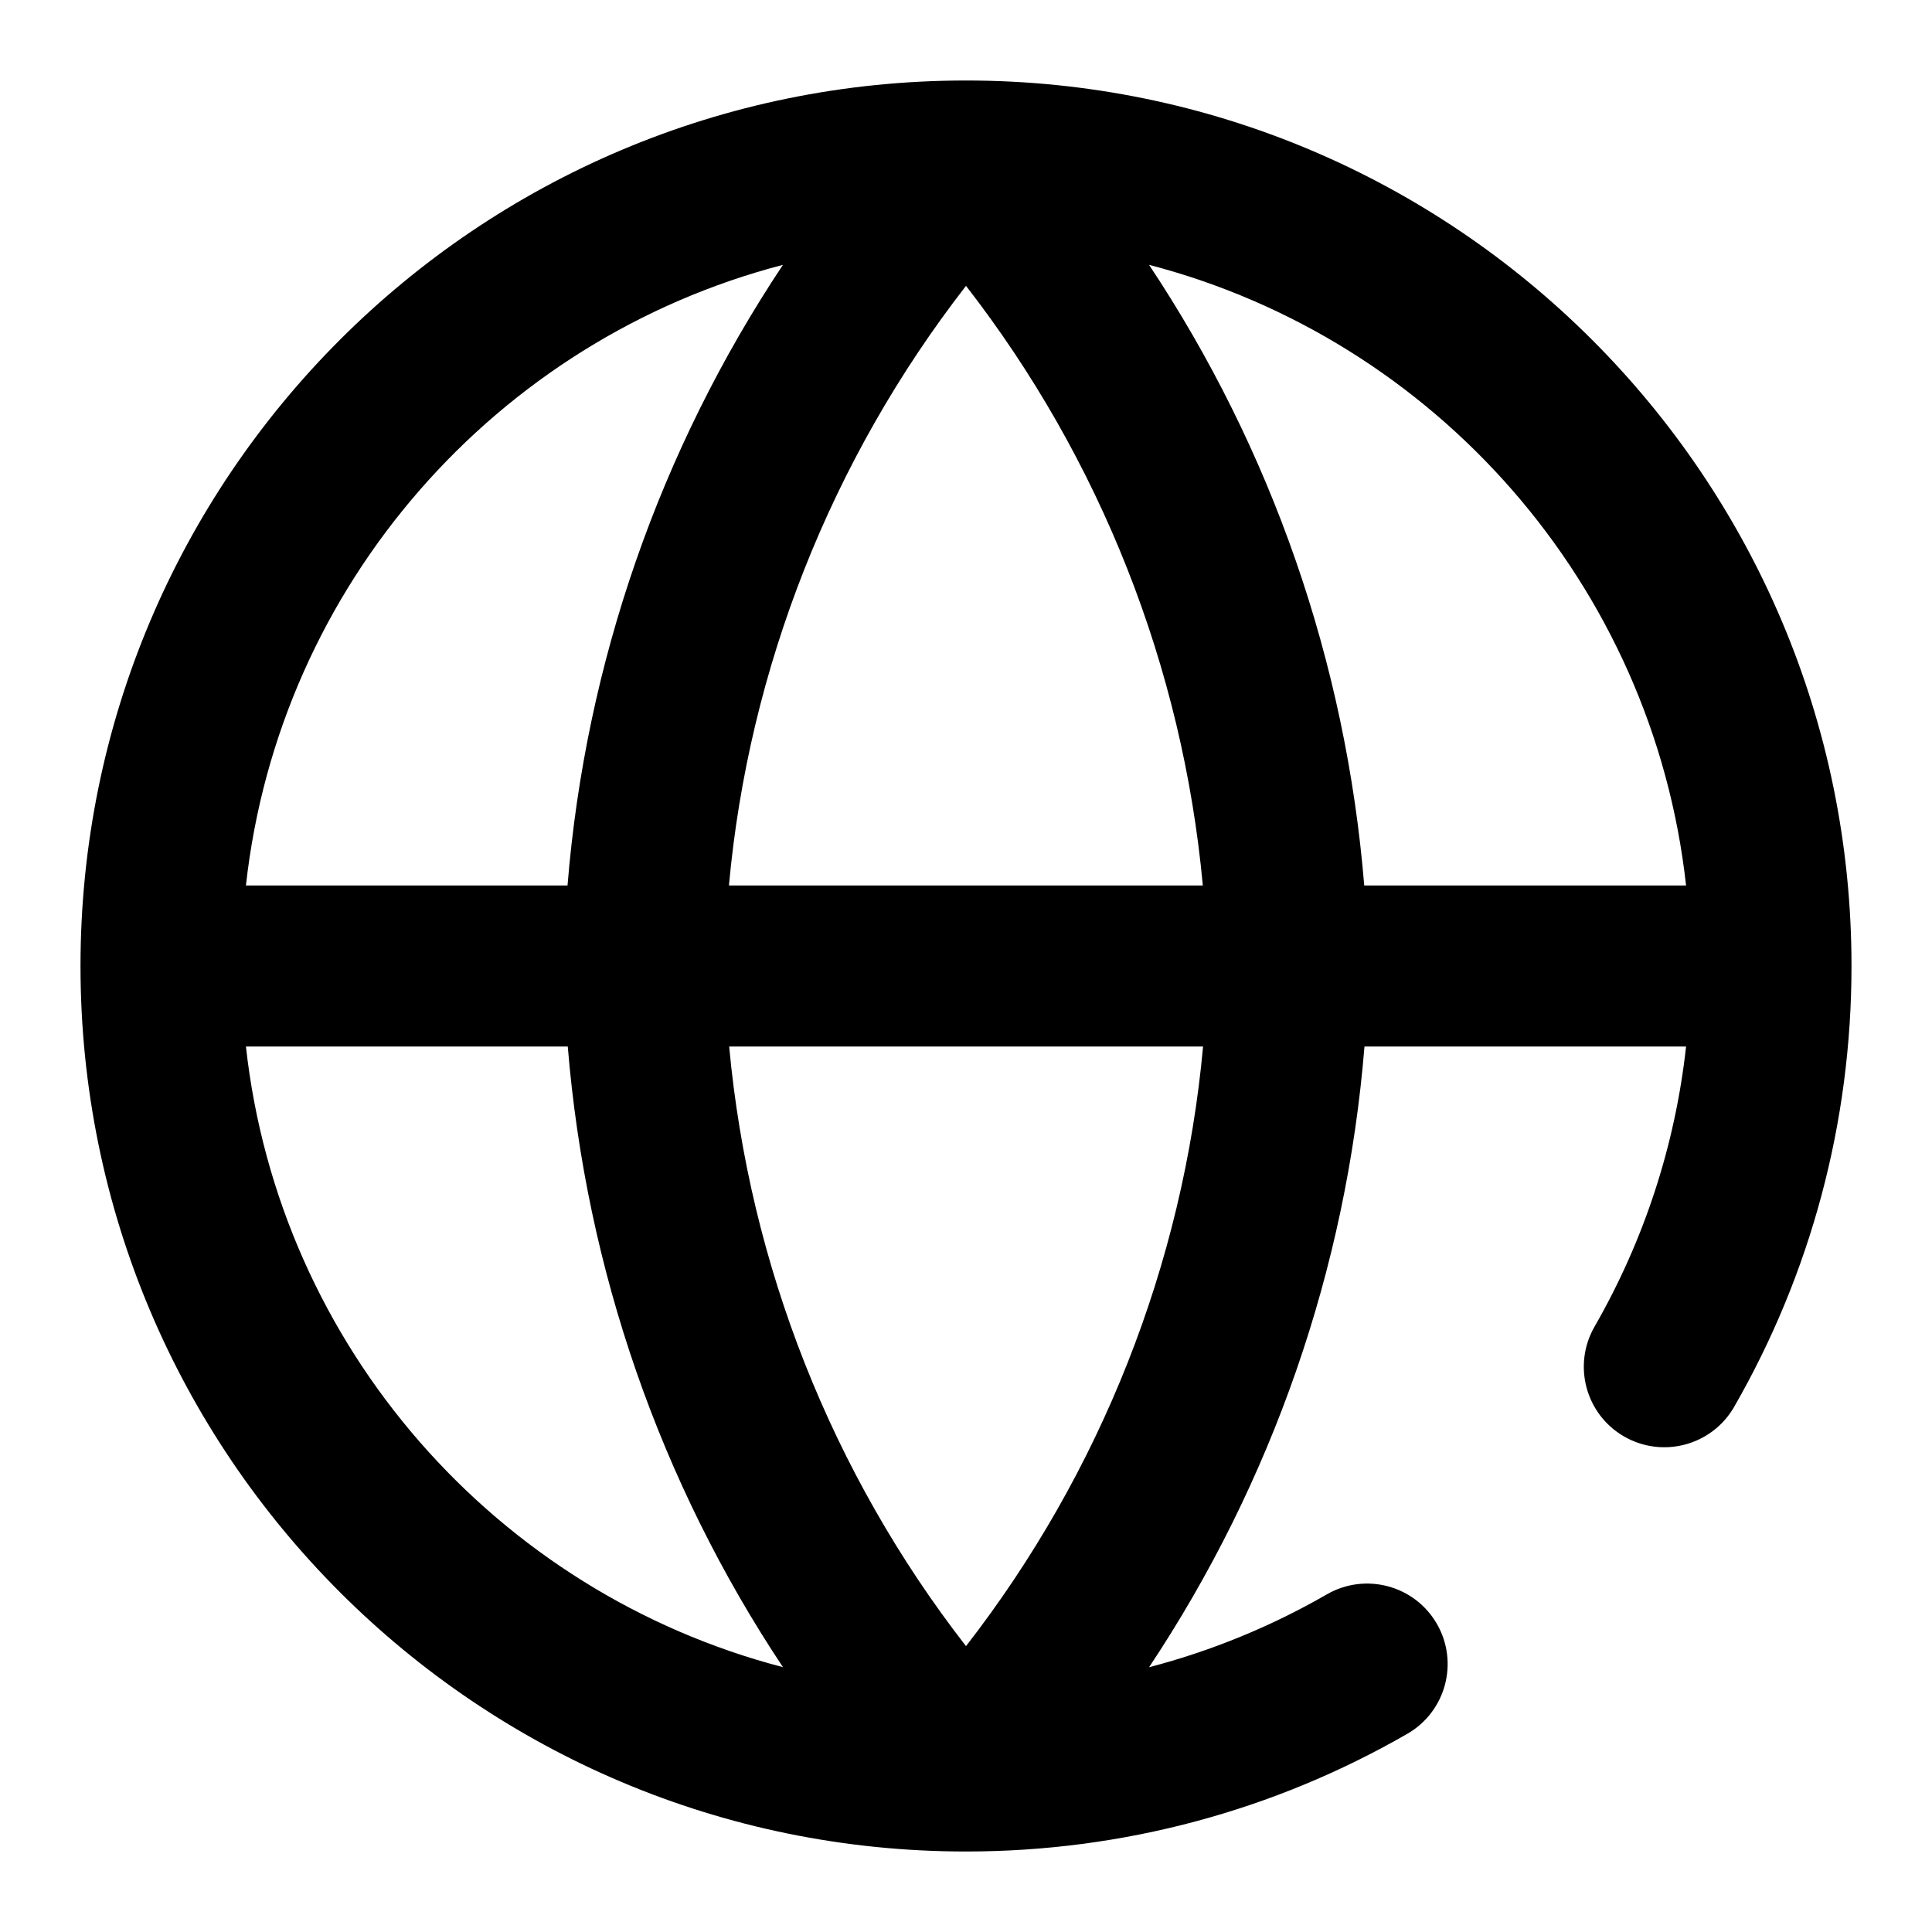
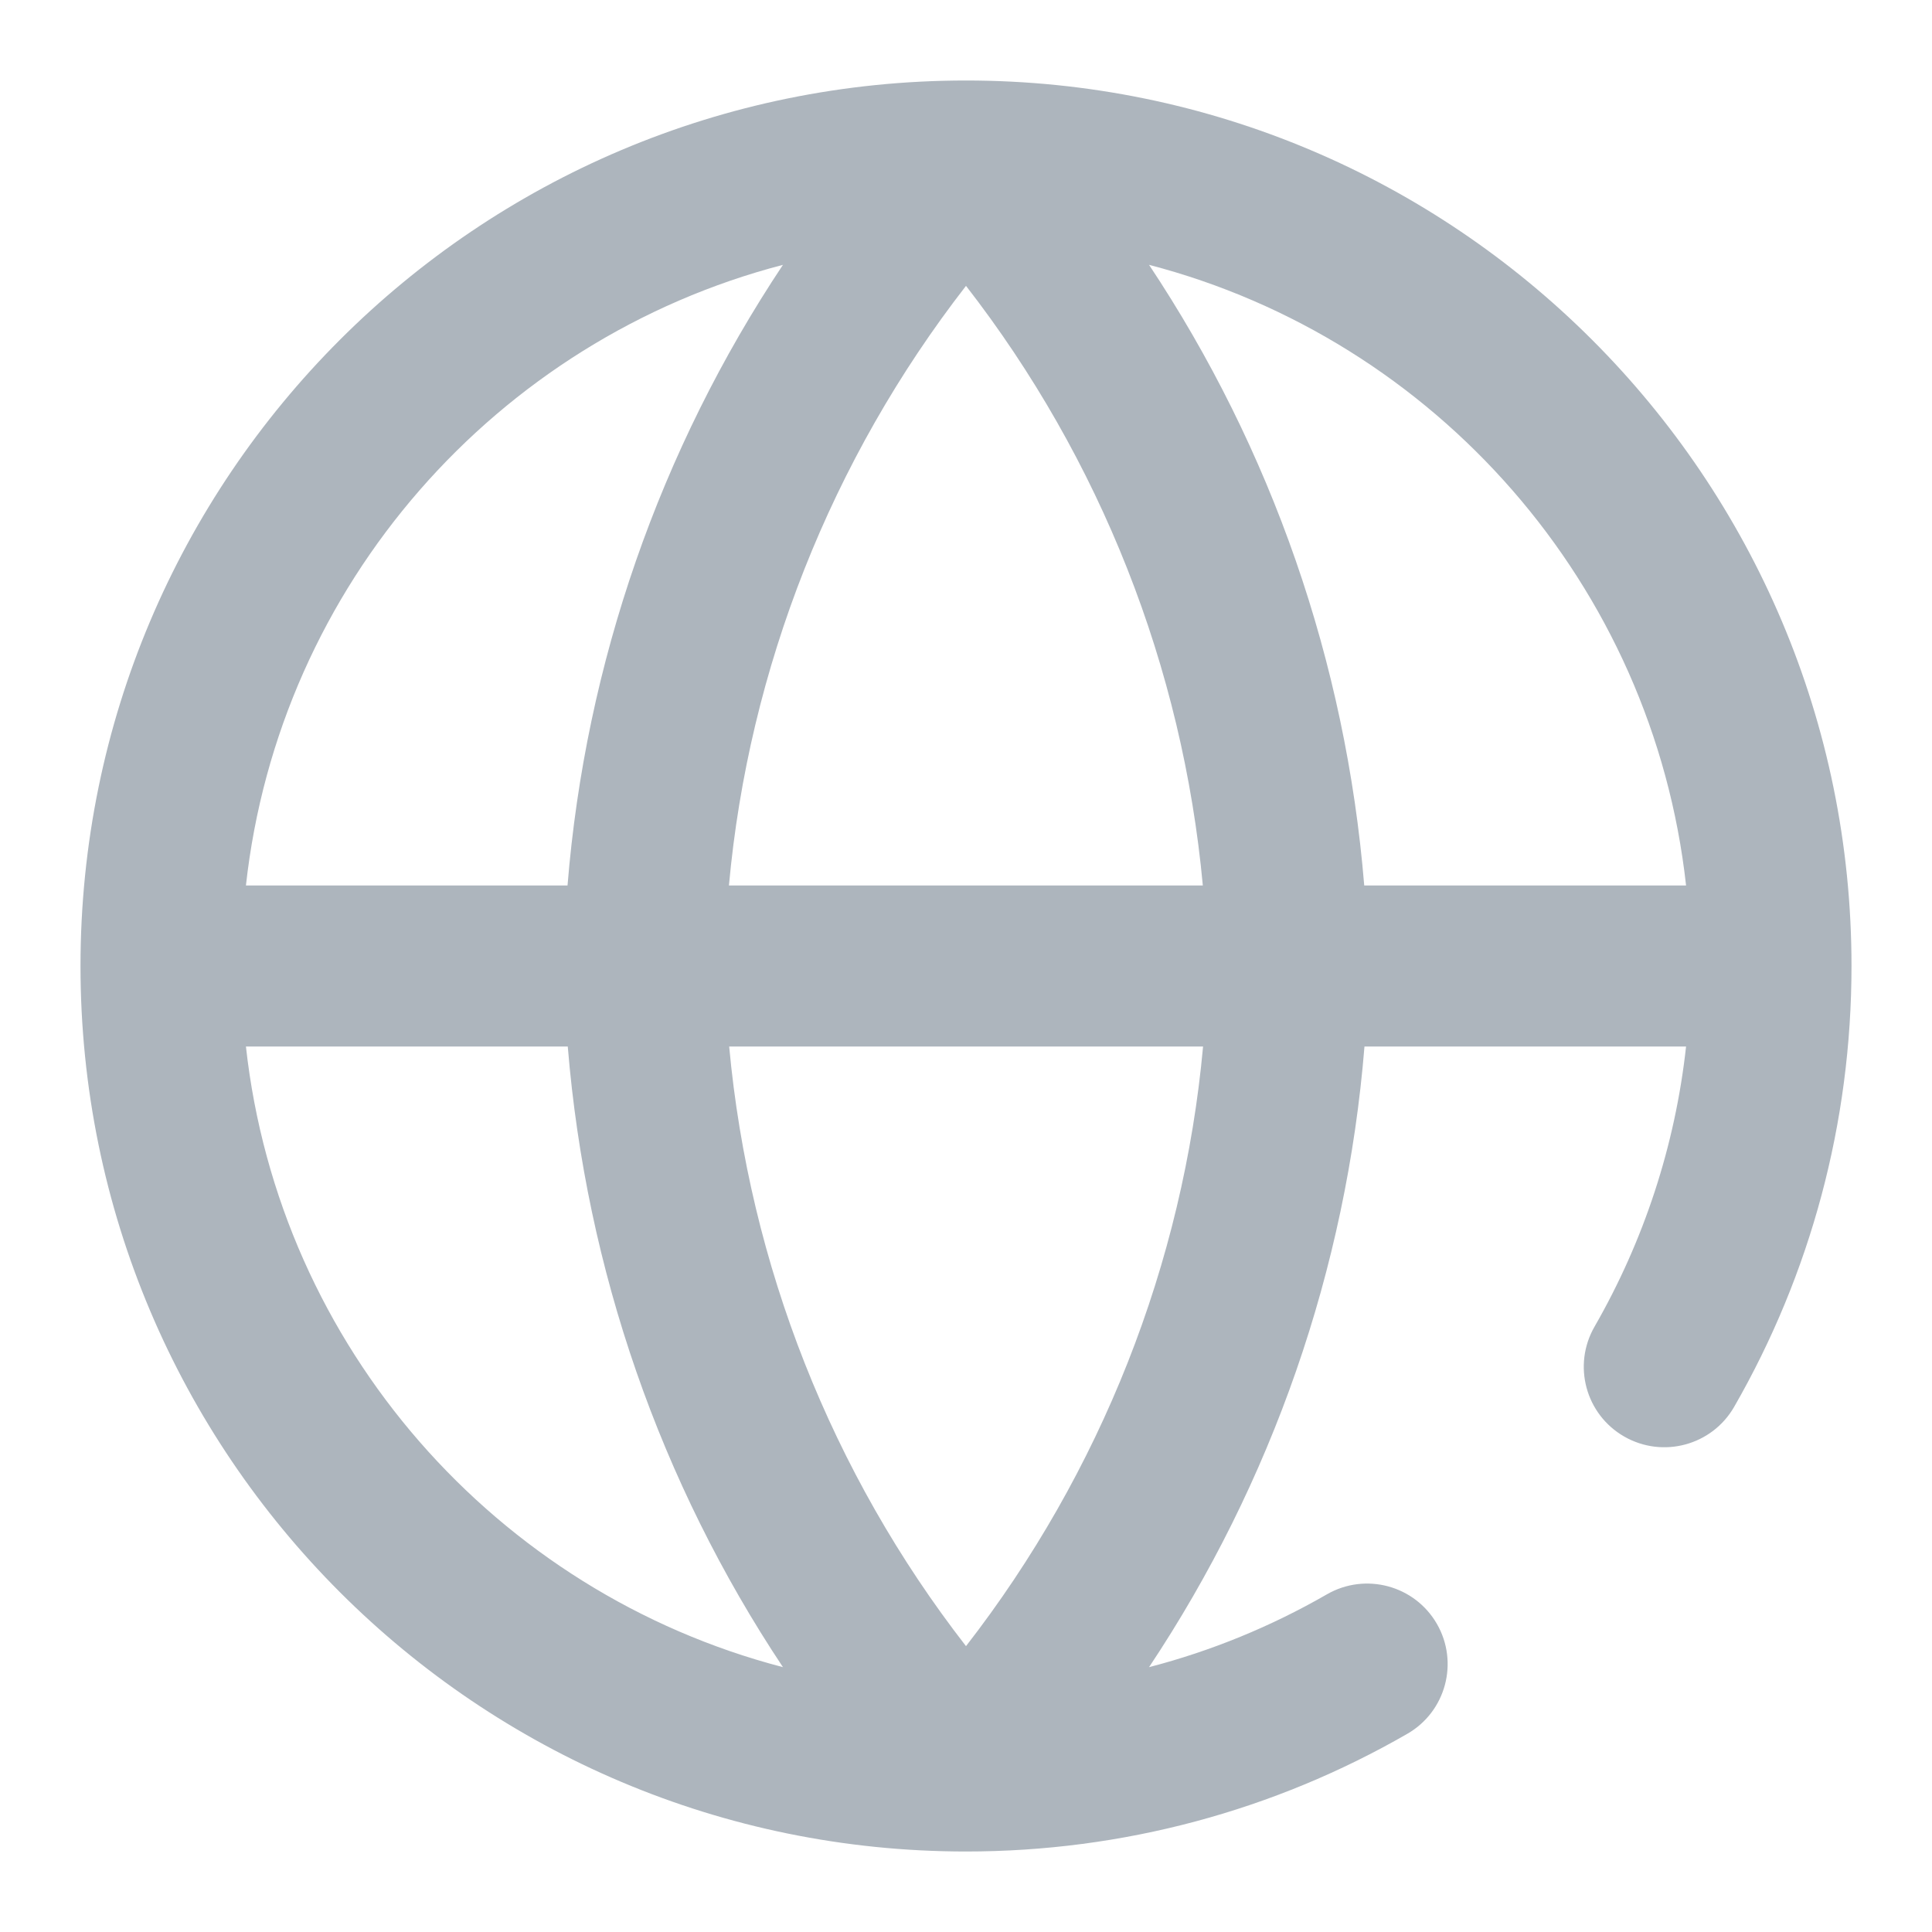
- <svg xmlns="http://www.w3.org/2000/svg" width="24" height="24" viewBox="0 0 24 24">
-   <path fill-rule="evenodd" d="M3.055,11 L7.05,11 C7.274,8.237 8.199,5.584 9.726,3.29 C6.169,4.216 3.468,7.263 3.055,11 Z M3.055,13 C3.468,16.737 6.169,19.784 9.726,20.71 C8.205,18.423 7.281,15.776 7.053,13 L3.055,13 Z M14.274,20.711 C15.048,20.509 15.79,20.205 16.484,19.805 C16.963,19.53 17.574,19.694 17.85,20.173 C18.125,20.651 17.961,21.263 17.482,21.538 C15.828,22.491 13.95,23 12,23 C5.925,23 1,18.075 1,12 C1,5.925 5.925,1 12,1 C18.075,1 23,5.925 23,12 C23,13.948 22.492,15.824 21.542,17.477 C21.266,17.956 20.655,18.12 20.176,17.845 C19.697,17.57 19.533,16.958 19.808,16.48 C20.421,15.413 20.809,14.234 20.945,13 L16.95,13 C16.726,15.763 15.801,18.416 14.274,20.711 Z M20.945,11 C20.532,7.263 17.831,4.216 14.274,3.29 C15.795,5.577 16.719,8.224 16.947,11 L20.945,11 Z M9.055,11 L14.942,11 C14.691,8.287 13.67,5.702 12,3.551 C10.324,5.71 9.301,8.303 9.055,11 Z M14.945,13 L9.058,13 C9.309,15.713 10.33,18.298 12,20.449 C13.676,18.29 14.699,15.697 14.945,13 Z" />
+ <svg xmlns="http://www.w3.org/2000/svg" width="24" height="24" viewBox="0 0 24 24" fill="none">
+   <path fill-rule="evenodd" clip-rule="evenodd" d="M20.176 17.845C20.655 18.12 21.266 17.956 21.542 17.477C22.492 15.824 23 13.948 23 12C23 5.925 18.075 1 12 1C5.925 1 1 5.925 1 12C1 18.075 5.925 23 12 23C13.95 23 15.828 22.491 17.482 21.538C17.961 21.263 18.125 20.651 17.85 20.173C17.574 19.694 16.963 19.53 16.484 19.805C15.79 20.205 15.048 20.509 14.274 20.71C15.801 18.416 16.726 15.763 16.95 13H20.945C20.809 14.234 20.421 15.413 19.808 16.48C19.532 16.959 19.697 17.57 20.176 17.845ZM20.945 11H16.947C16.719 8.224 15.795 5.577 14.274 3.29C17.831 4.216 20.532 7.263 20.945 11ZM9.726 3.29C6.169 4.216 3.468 7.263 3.055 11H7.05C7.274 8.237 8.199 5.584 9.726 3.29ZM3.055 13C3.468 16.737 6.169 19.784 9.726 20.71C8.205 18.423 7.281 15.776 7.053 13H3.055ZM12 20.449C10.33 18.298 9.309 15.713 9.058 13H14.945C14.699 15.697 13.676 18.29 12 20.449ZM9.055 11H14.942C14.691 8.287 13.67 5.702 12 3.551C10.324 5.71 9.301 8.303 9.055 11Z" fill="#ADB5BD" />
</svg>
